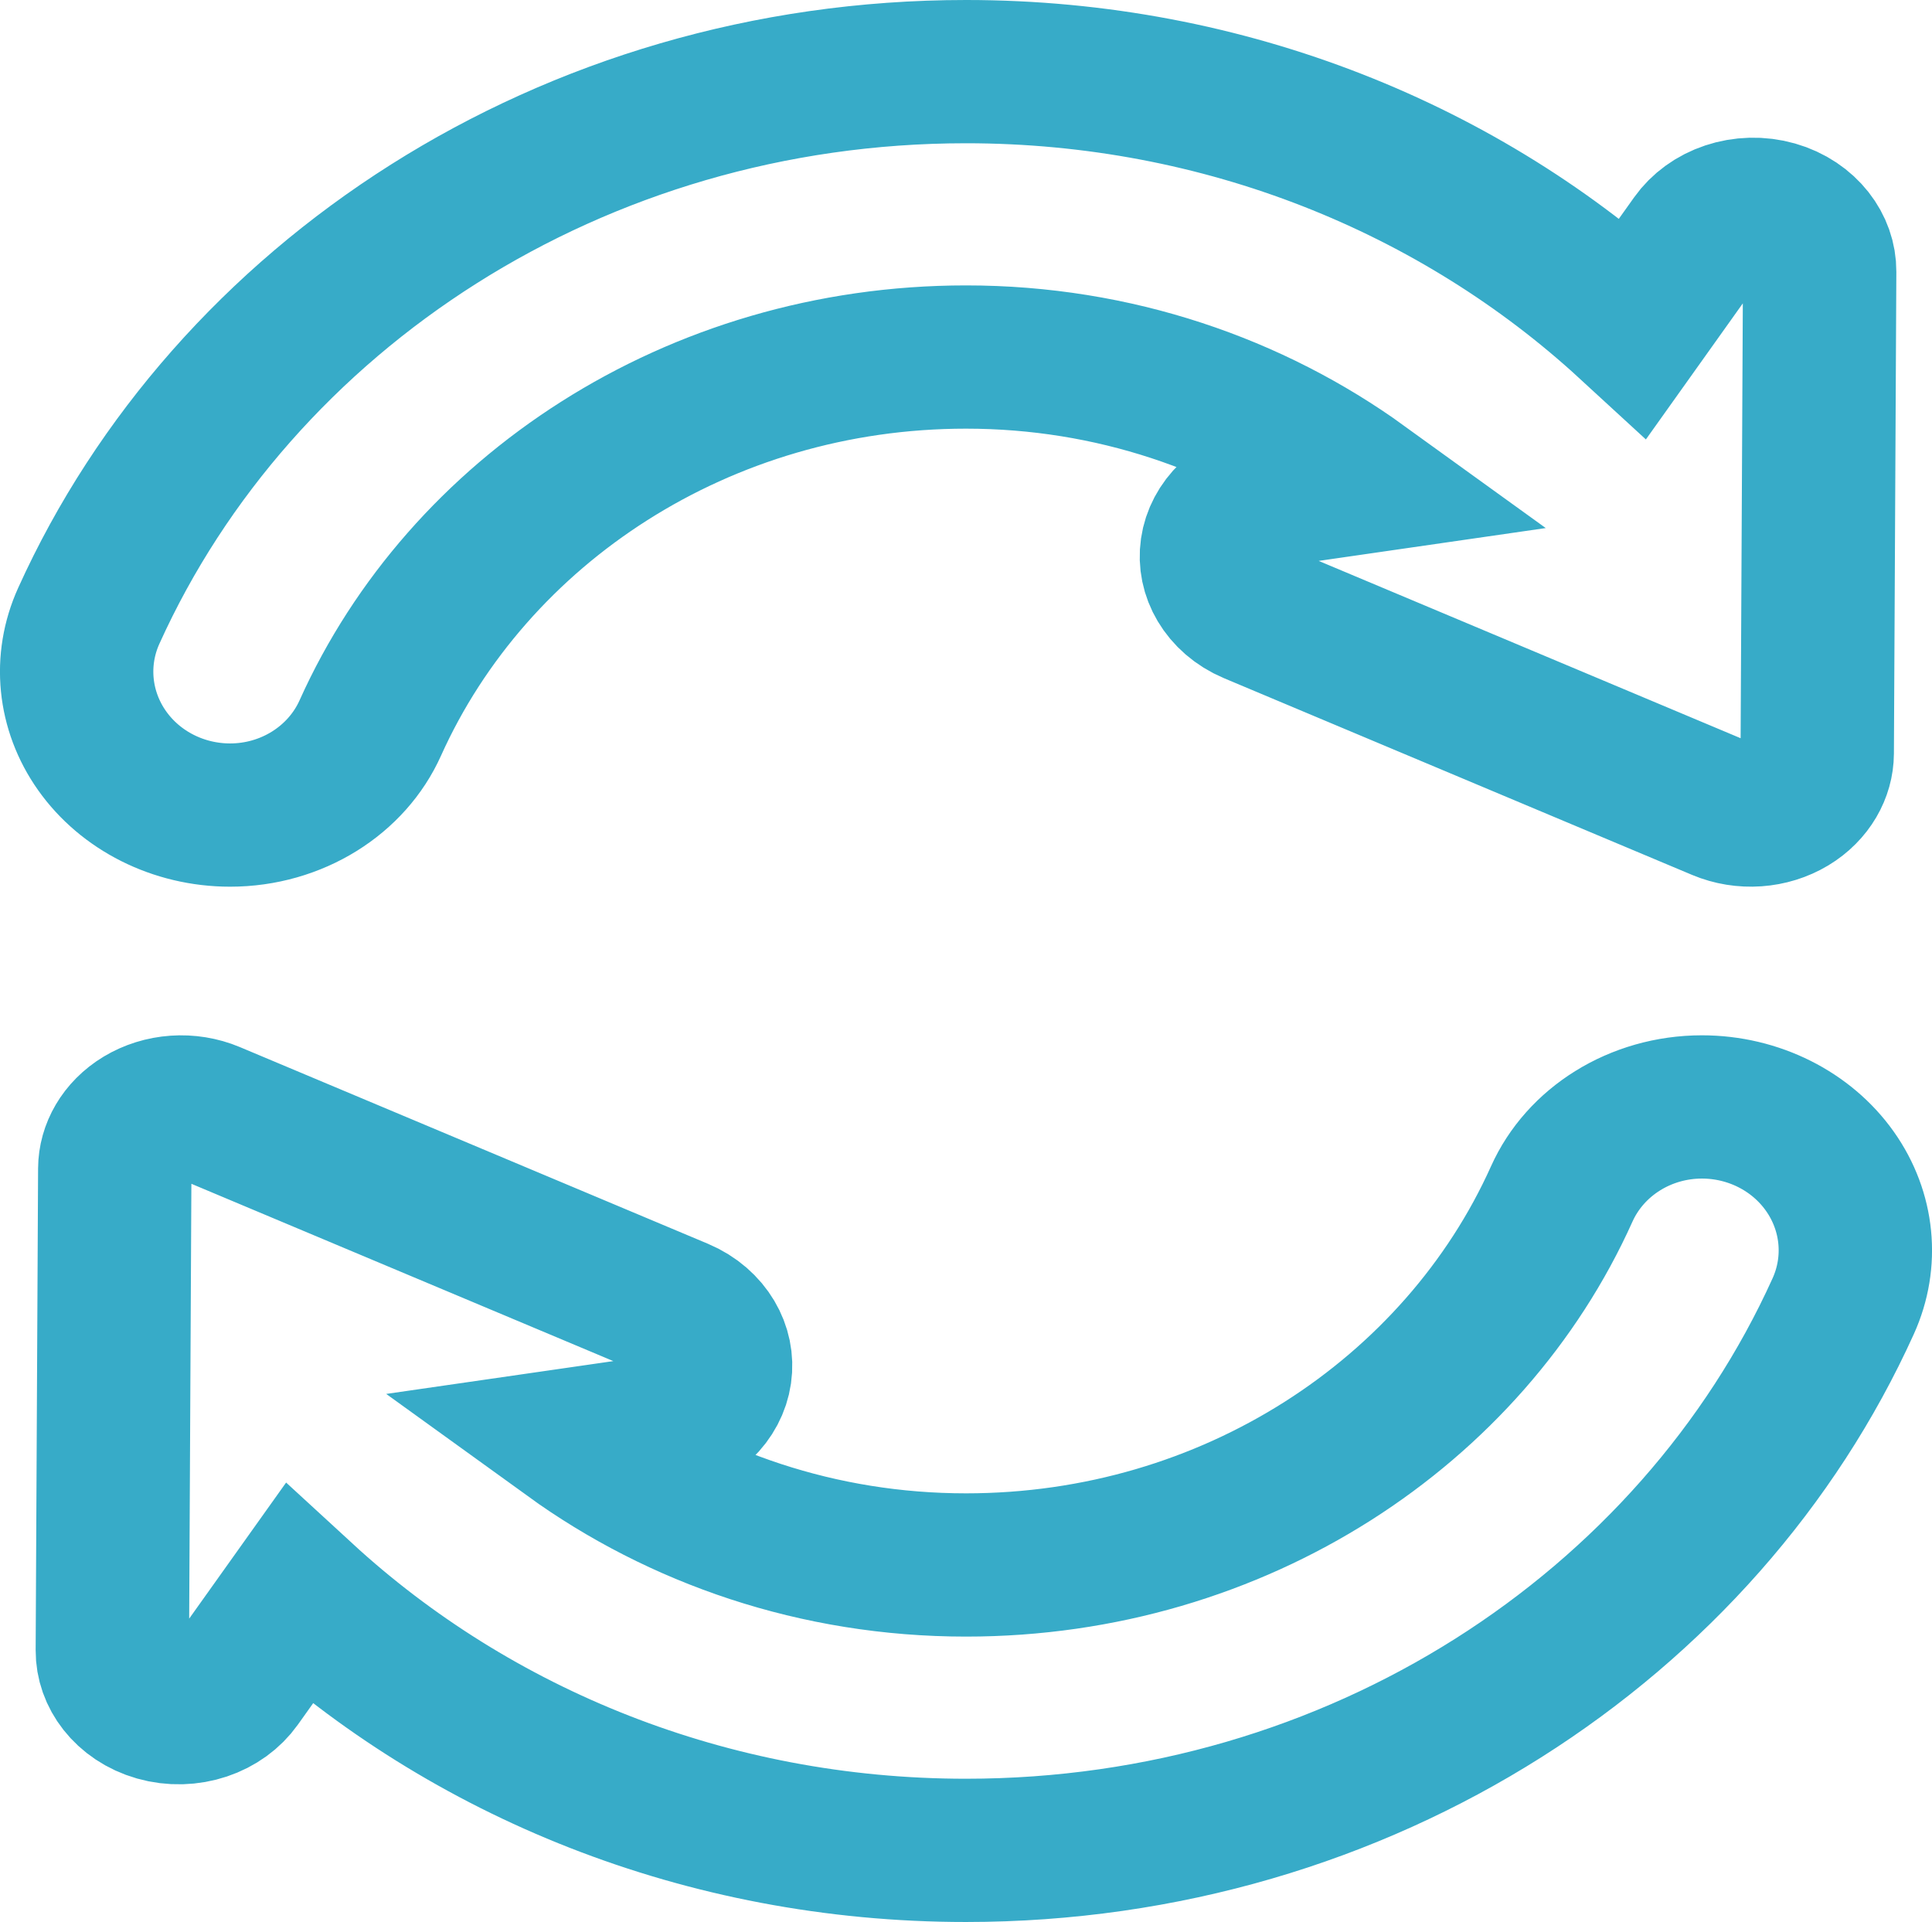
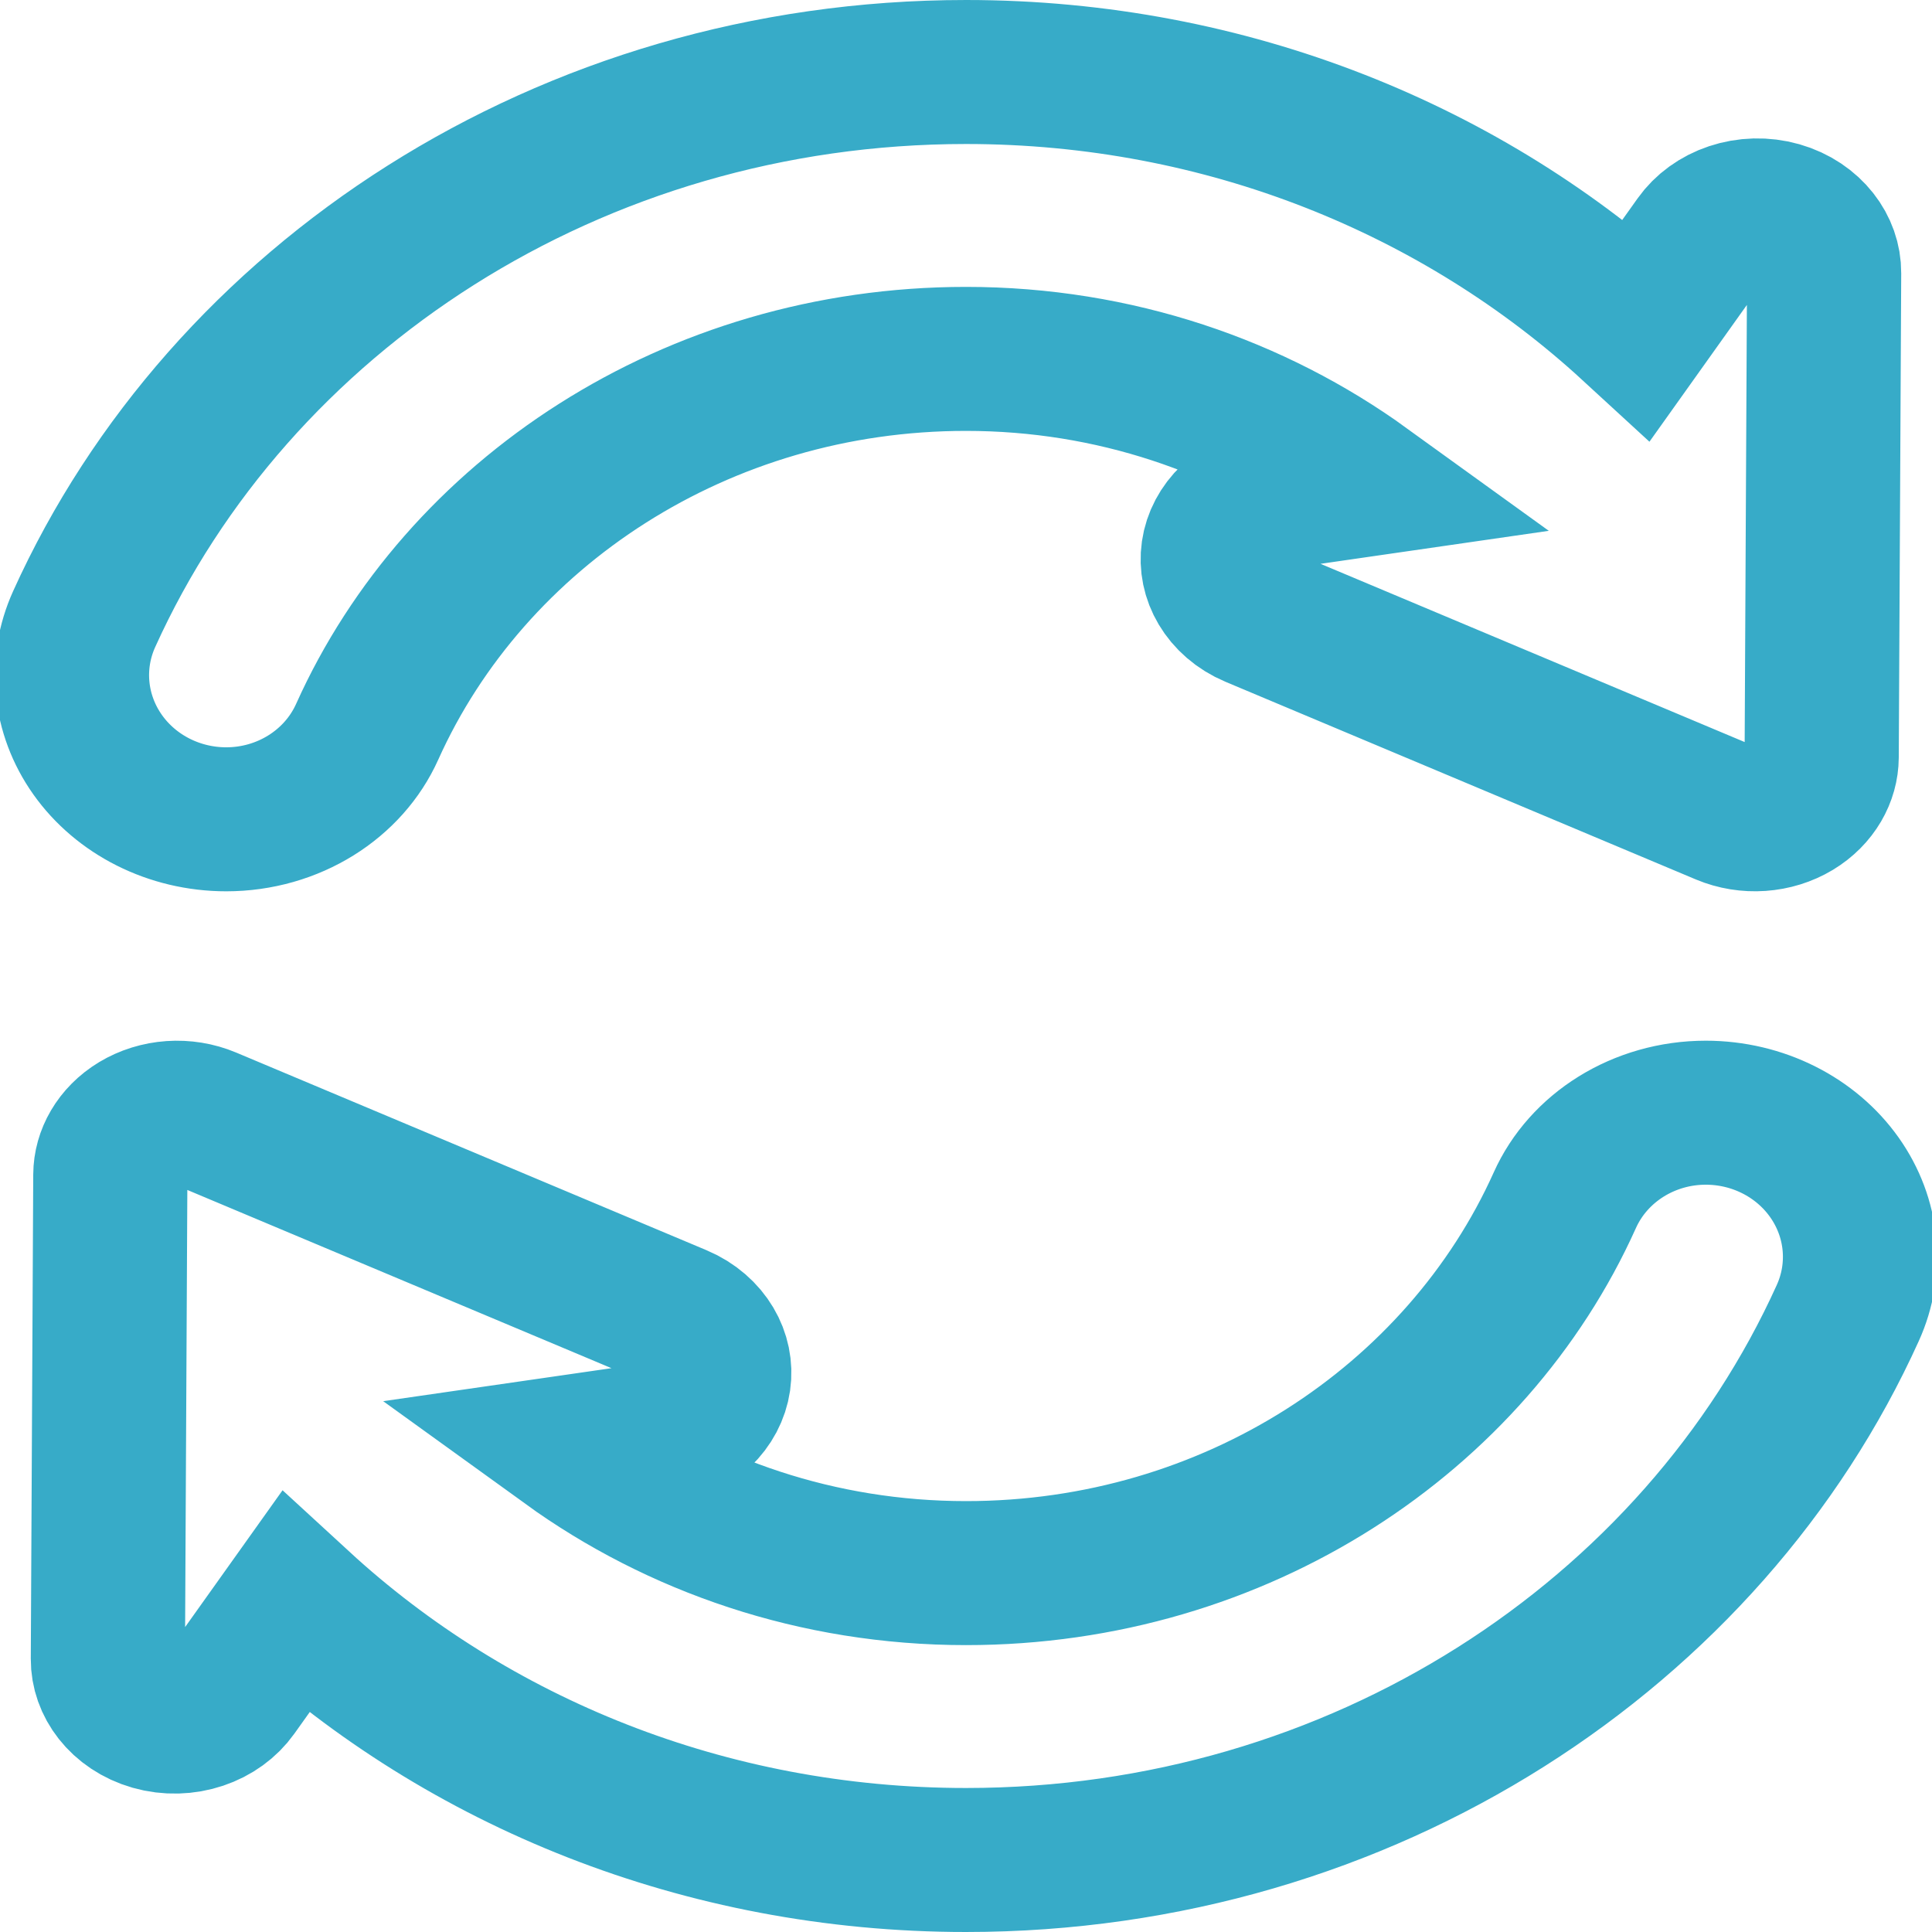
- <svg xmlns="http://www.w3.org/2000/svg" version="1.1" id="Capa_1" x="0px" y="0px" width="48.251" height="48" viewBox="0 0 48.251 48" xml:space="preserve">
+ <svg xmlns="http://www.w3.org/2000/svg" version="1.1" id="Capa_1" x="0px" y="0px" width="24" height="24" viewBox="0 0 24 24" xml:space="preserve">
  <defs id="defs43" />
-   <g id="g8" transform="matrix(0.0976088,0,0,0.09117309,0.3465672,1.788868)" style="fill:none;fill-opacity:1;stroke:#37abc8;stroke-width:39.241">
+   <g id="g8" transform="matrix(0.0488044,0,0,0.04558654,0.1105371,0.8944351)" style="fill:none;fill-opacity:1;stroke:#37abc8;stroke-width:39.241">
    <g id="g6" style="fill:none;fill-opacity:1;stroke:#37abc8;stroke-width:39.241">
      <path d="m 55.323,203.641 c 15.664,0 29.813,-9.405 35.872,-23.854 25.017,-59.604 83.842,-101.61 152.42,-101.61 37.797,0 72.449,12.955 100.23,34.442 l -21.775,3.371 c -7.438,1.153 -13.224,7.054 -14.232,14.512 -1.01,7.454 3.008,14.686 9.867,17.768 l 119.746,53.872 c 5.249,2.357 11.33,1.904 16.168,-1.205 4.83,-3.114 7.764,-8.458 7.796,-14.208 l 0.621,-131.943 c 0.042,-7.506 -4.851,-14.144 -12.024,-16.332 -7.185,-2.188 -14.947,0.589 -19.104,6.837 L 414.403,70.096 C 370.398,26.778 310.1,0 243.615,0 142.806,0 56.133,61.562 19.167,149.06 c -5.134,12.128 -3.84,26.015 3.429,36.987 7.269,10.976 19.556,17.594 32.727,17.594 z" id="path2" style="fill:none;fill-opacity:1;stroke:#37abc8;stroke-width:39.241" />
      <path d="m 464.635,301.184 c -7.27,-10.977 -19.558,-17.594 -32.728,-17.594 -15.664,0 -29.813,9.405 -35.872,23.854 -25.018,59.604 -83.843,101.61 -152.42,101.61 -37.798,0 -72.45,-12.955 -100.232,-34.442 l 21.776,-3.369 c 7.437,-1.153 13.223,-7.055 14.233,-14.514 1.009,-7.453 -3.008,-14.686 -9.867,-17.768 L 49.779,285.089 c -5.25,-2.356 -11.33,-1.905 -16.169,1.205 -4.829,3.114 -7.764,8.458 -7.795,14.207 l -0.622,131.943 c -0.042,7.506 4.85,14.144 12.024,16.332 7.185,2.188 14.948,-0.59 19.104,-6.839 l 16.505,-24.805 c 44.004,43.32 104.303,70.098 170.788,70.098 100.811,0 187.481,-61.561 224.446,-149.059 5.137,-12.128 3.843,-26.014 -3.425,-36.987 z" id="path4" style="fill:none;fill-opacity:1;stroke:#37abc8;stroke-width:39.241" />
    </g>
  </g>
-   <g id="g10" transform="translate(-15.02788,-440.1965)">
+   <g id="g10" transform="translate(-15.02788,-464.1965)">
</g>
-   <g id="g12" transform="translate(-15.02788,-440.1965)">
+   <g id="g12" transform="translate(-15.02788,-464.1965)">
</g>
-   <g id="g14" transform="translate(-15.02788,-440.1965)">
+   <g id="g14" transform="translate(-15.02788,-464.1965)">
</g>
-   <g id="g16" transform="translate(-15.02788,-440.1965)">
+   <g id="g16" transform="translate(-15.02788,-464.1965)">
</g>
-   <g id="g18" transform="translate(-15.02788,-440.1965)">
+   <g id="g18" transform="translate(-15.02788,-464.1965)">
</g>
-   <g id="g20" transform="translate(-15.02788,-440.1965)">
+   <g id="g20" transform="translate(-15.02788,-464.1965)">
</g>
-   <g id="g22" transform="translate(-15.02788,-440.1965)">
+   <g id="g22" transform="translate(-15.02788,-464.1965)">
</g>
-   <g id="g24" transform="translate(-15.02788,-440.1965)">
+   <g id="g24" transform="translate(-15.02788,-464.1965)">
</g>
-   <g id="g26" transform="translate(-15.02788,-440.1965)">
+   <g id="g26" transform="translate(-15.02788,-464.1965)">
</g>
-   <g id="g28" transform="translate(-15.02788,-440.1965)">
+   <g id="g28" transform="translate(-15.02788,-464.1965)">
</g>
-   <g id="g30" transform="translate(-15.02788,-440.1965)">
+   <g id="g30" transform="translate(-15.02788,-464.1965)">
</g>
-   <g id="g32" transform="translate(-15.02788,-440.1965)">
+   <g id="g32" transform="translate(-15.02788,-464.1965)">
</g>
-   <g id="g34" transform="translate(-15.02788,-440.1965)">
+   <g id="g34" transform="translate(-15.02788,-464.1965)">
</g>
-   <g id="g36" transform="translate(-15.02788,-440.1965)">
+   <g id="g36" transform="translate(-15.02788,-464.1965)">
</g>
-   <g id="g38" transform="translate(-15.02788,-440.1965)">
+   <g id="g38" transform="translate(-15.02788,-464.1965)">
</g>
</svg>
